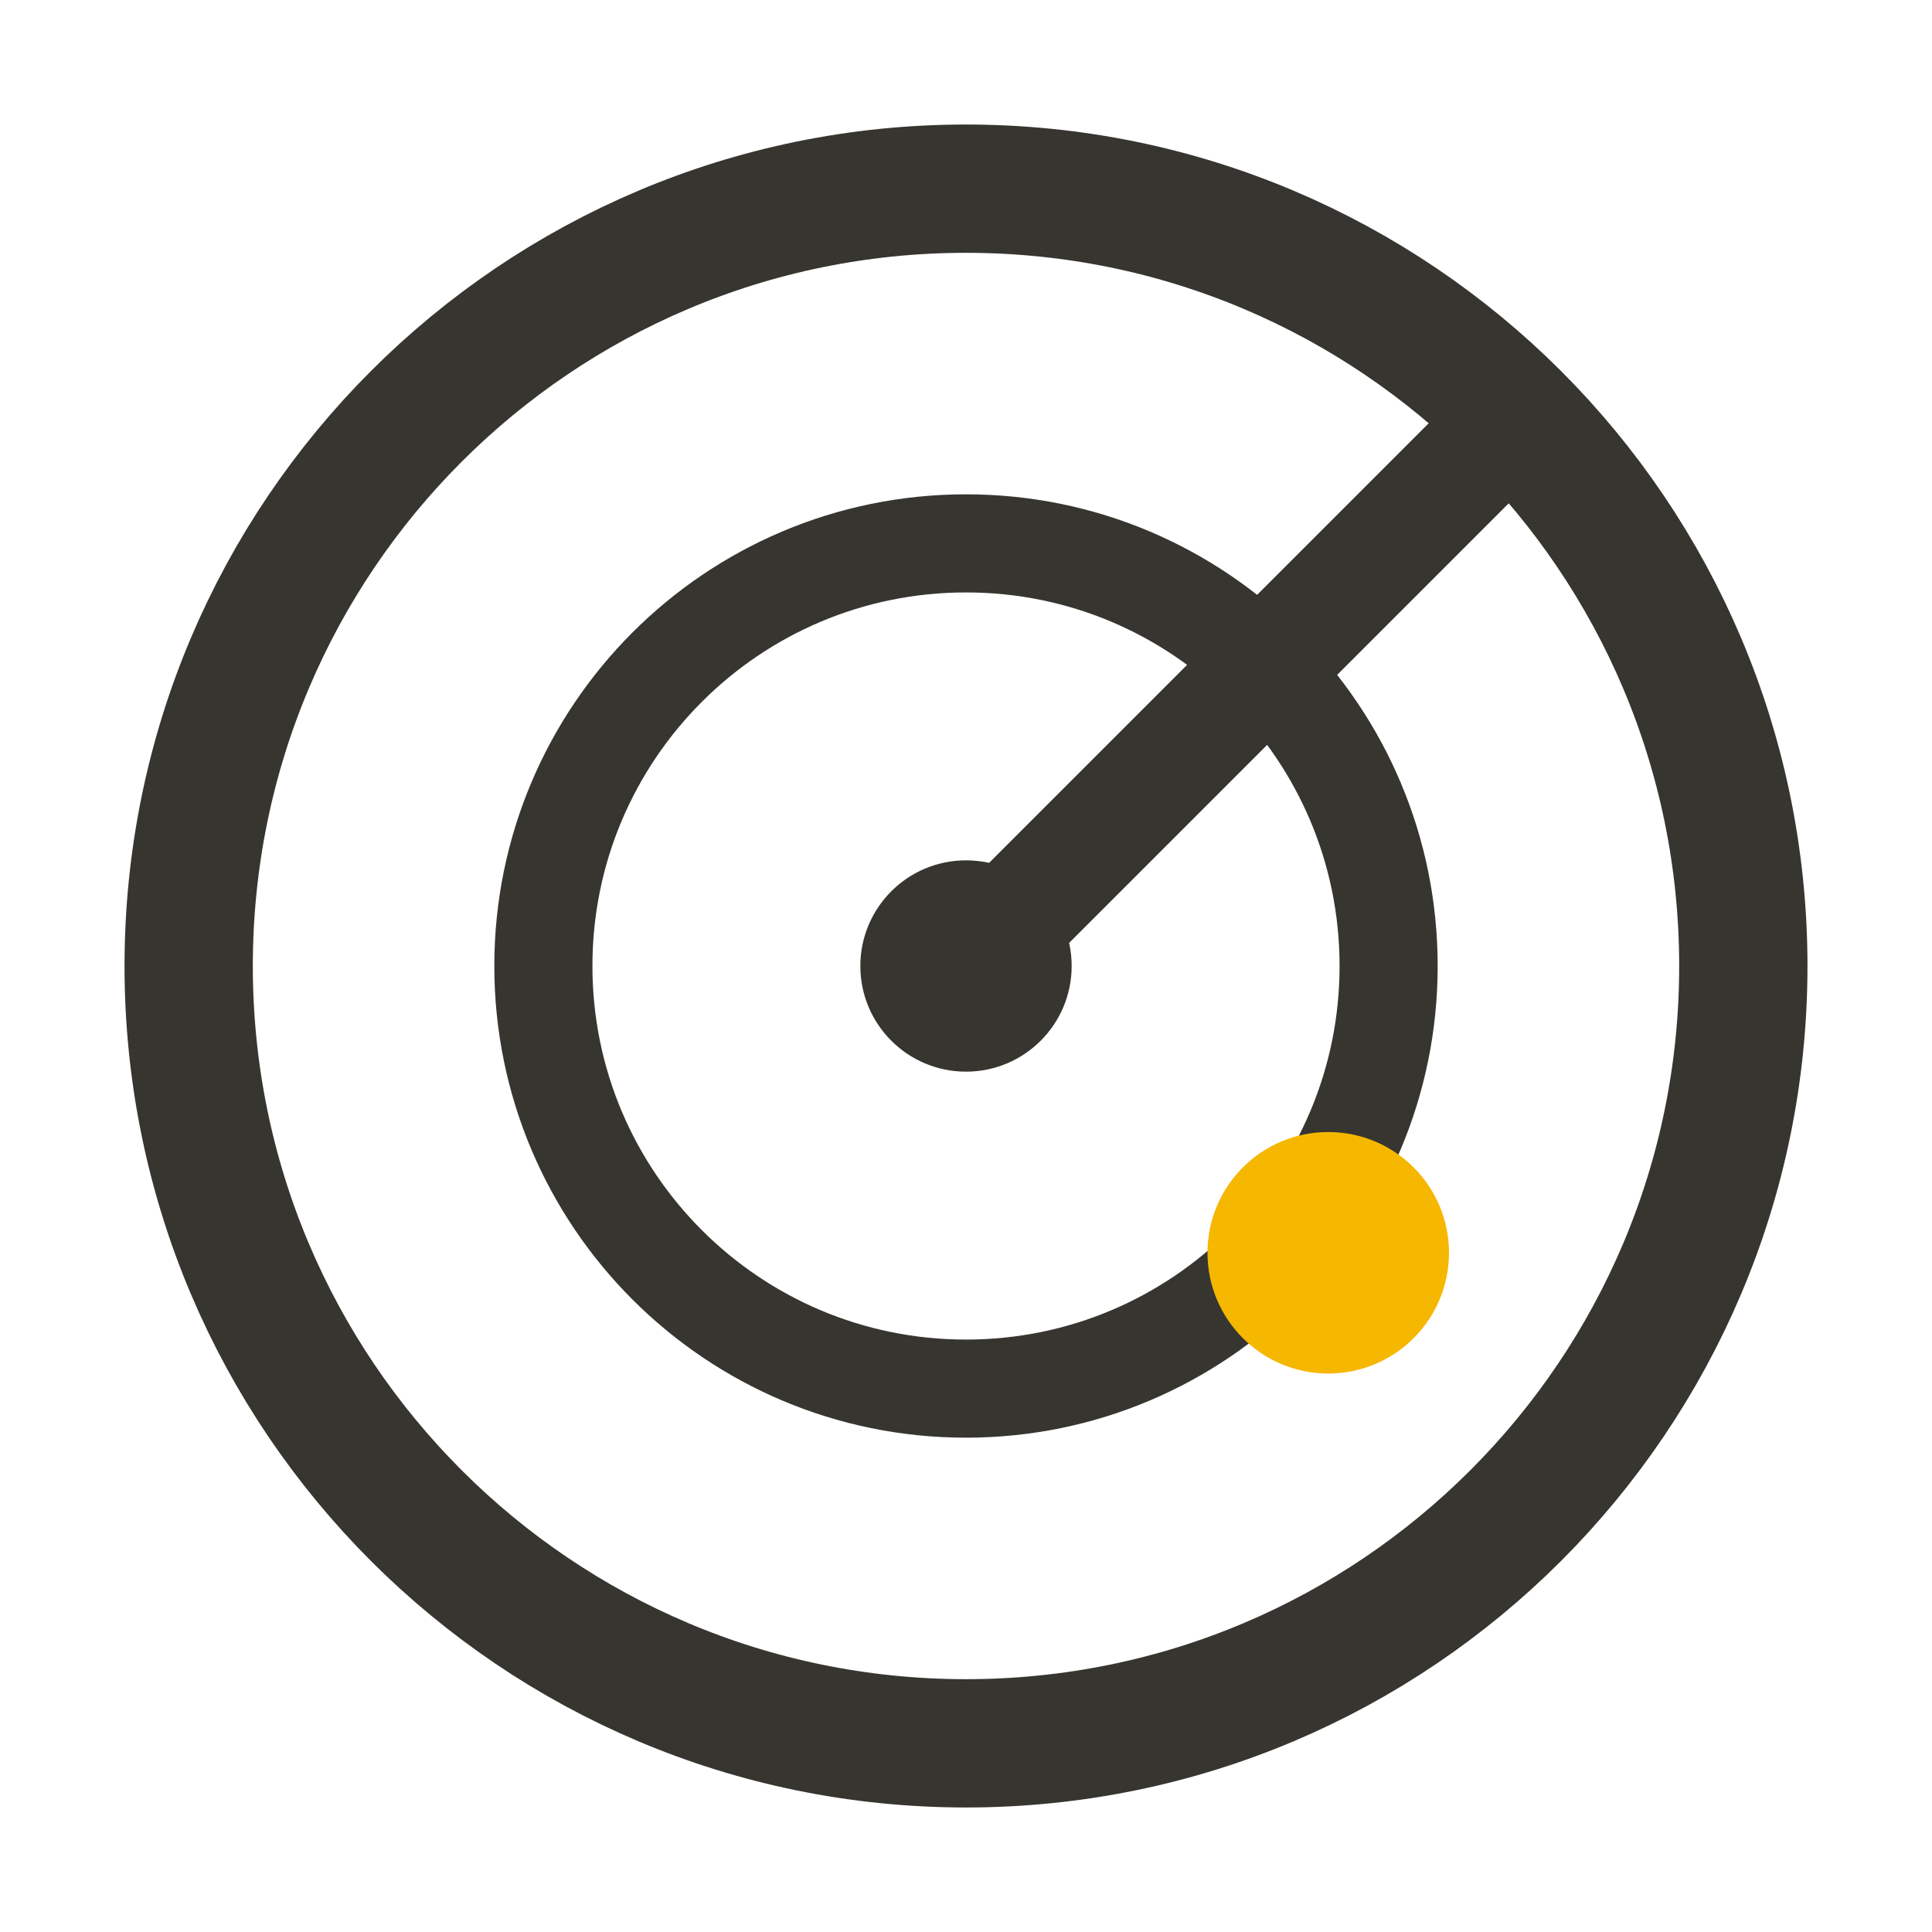
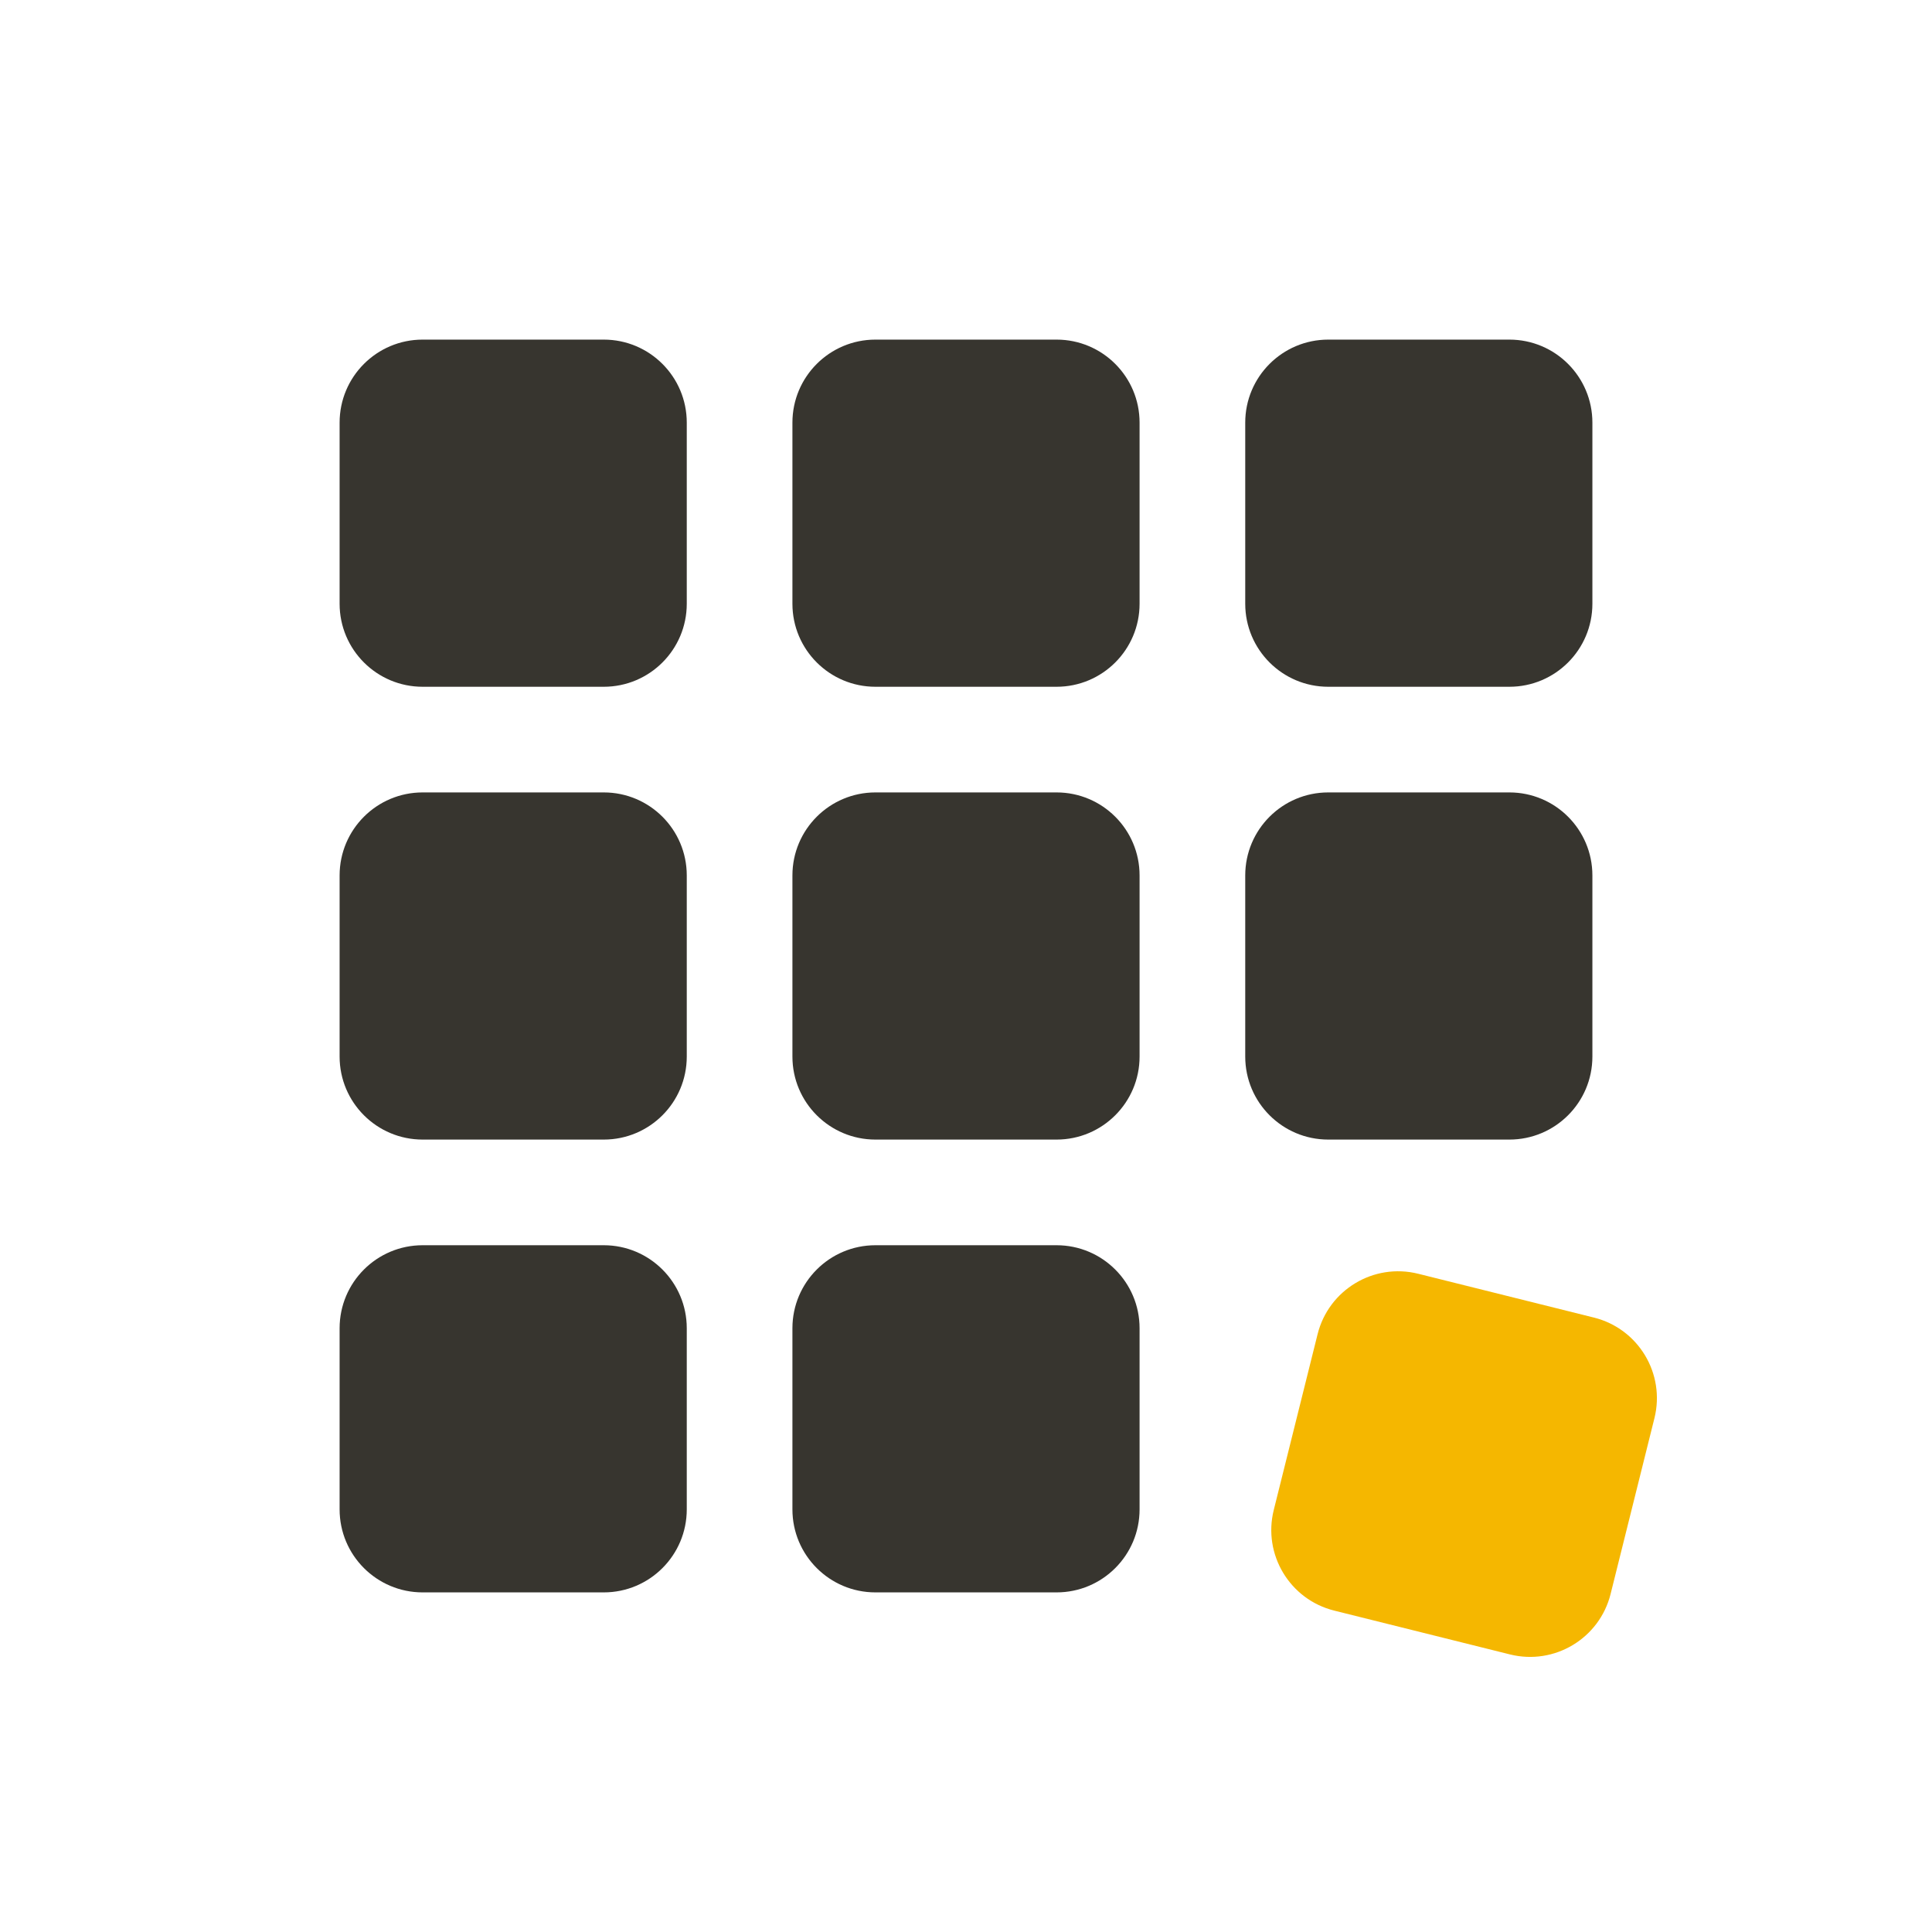
<svg xmlns="http://www.w3.org/2000/svg" viewBox="0 0 512 512">
-   <g fill="none" stroke="#37352F">
-     <circle cx="256" cy="256" r="206" stroke-width="34" />
-     <circle cx="256" cy="256" r="112" stroke-width="26" />
-     <path d="M256 256 L392 120" stroke-width="30" stroke-linecap="round" />
+   <g fill="#37352F">
+     <rect x="90" y="90" width="92" height="92" rx="22" />
+     <rect x="210" y="90" width="92" height="92" rx="22" />
+     <rect x="330" y="90" width="92" height="92" rx="22" />
+     <rect x="90" y="210" width="92" height="92" rx="22" />
+     <rect x="210" y="210" width="92" height="92" rx="22" />
+     <rect x="330" y="210" width="92" height="92" rx="22" />
+     <rect x="90" y="330" width="92" height="92" rx="22" />
+     <rect x="210" y="330" width="92" height="92" rx="22" />
  </g>
-   <circle cx="256" cy="256" r="28" fill="#37352F" />
-   <circle cx="352" cy="332" r="32" fill="#F5B700" />
+   <rect x="342" y="342" width="92" height="92" rx="22" fill="#F5B700" transform="rotate(14 388 388)" />
</svg>
